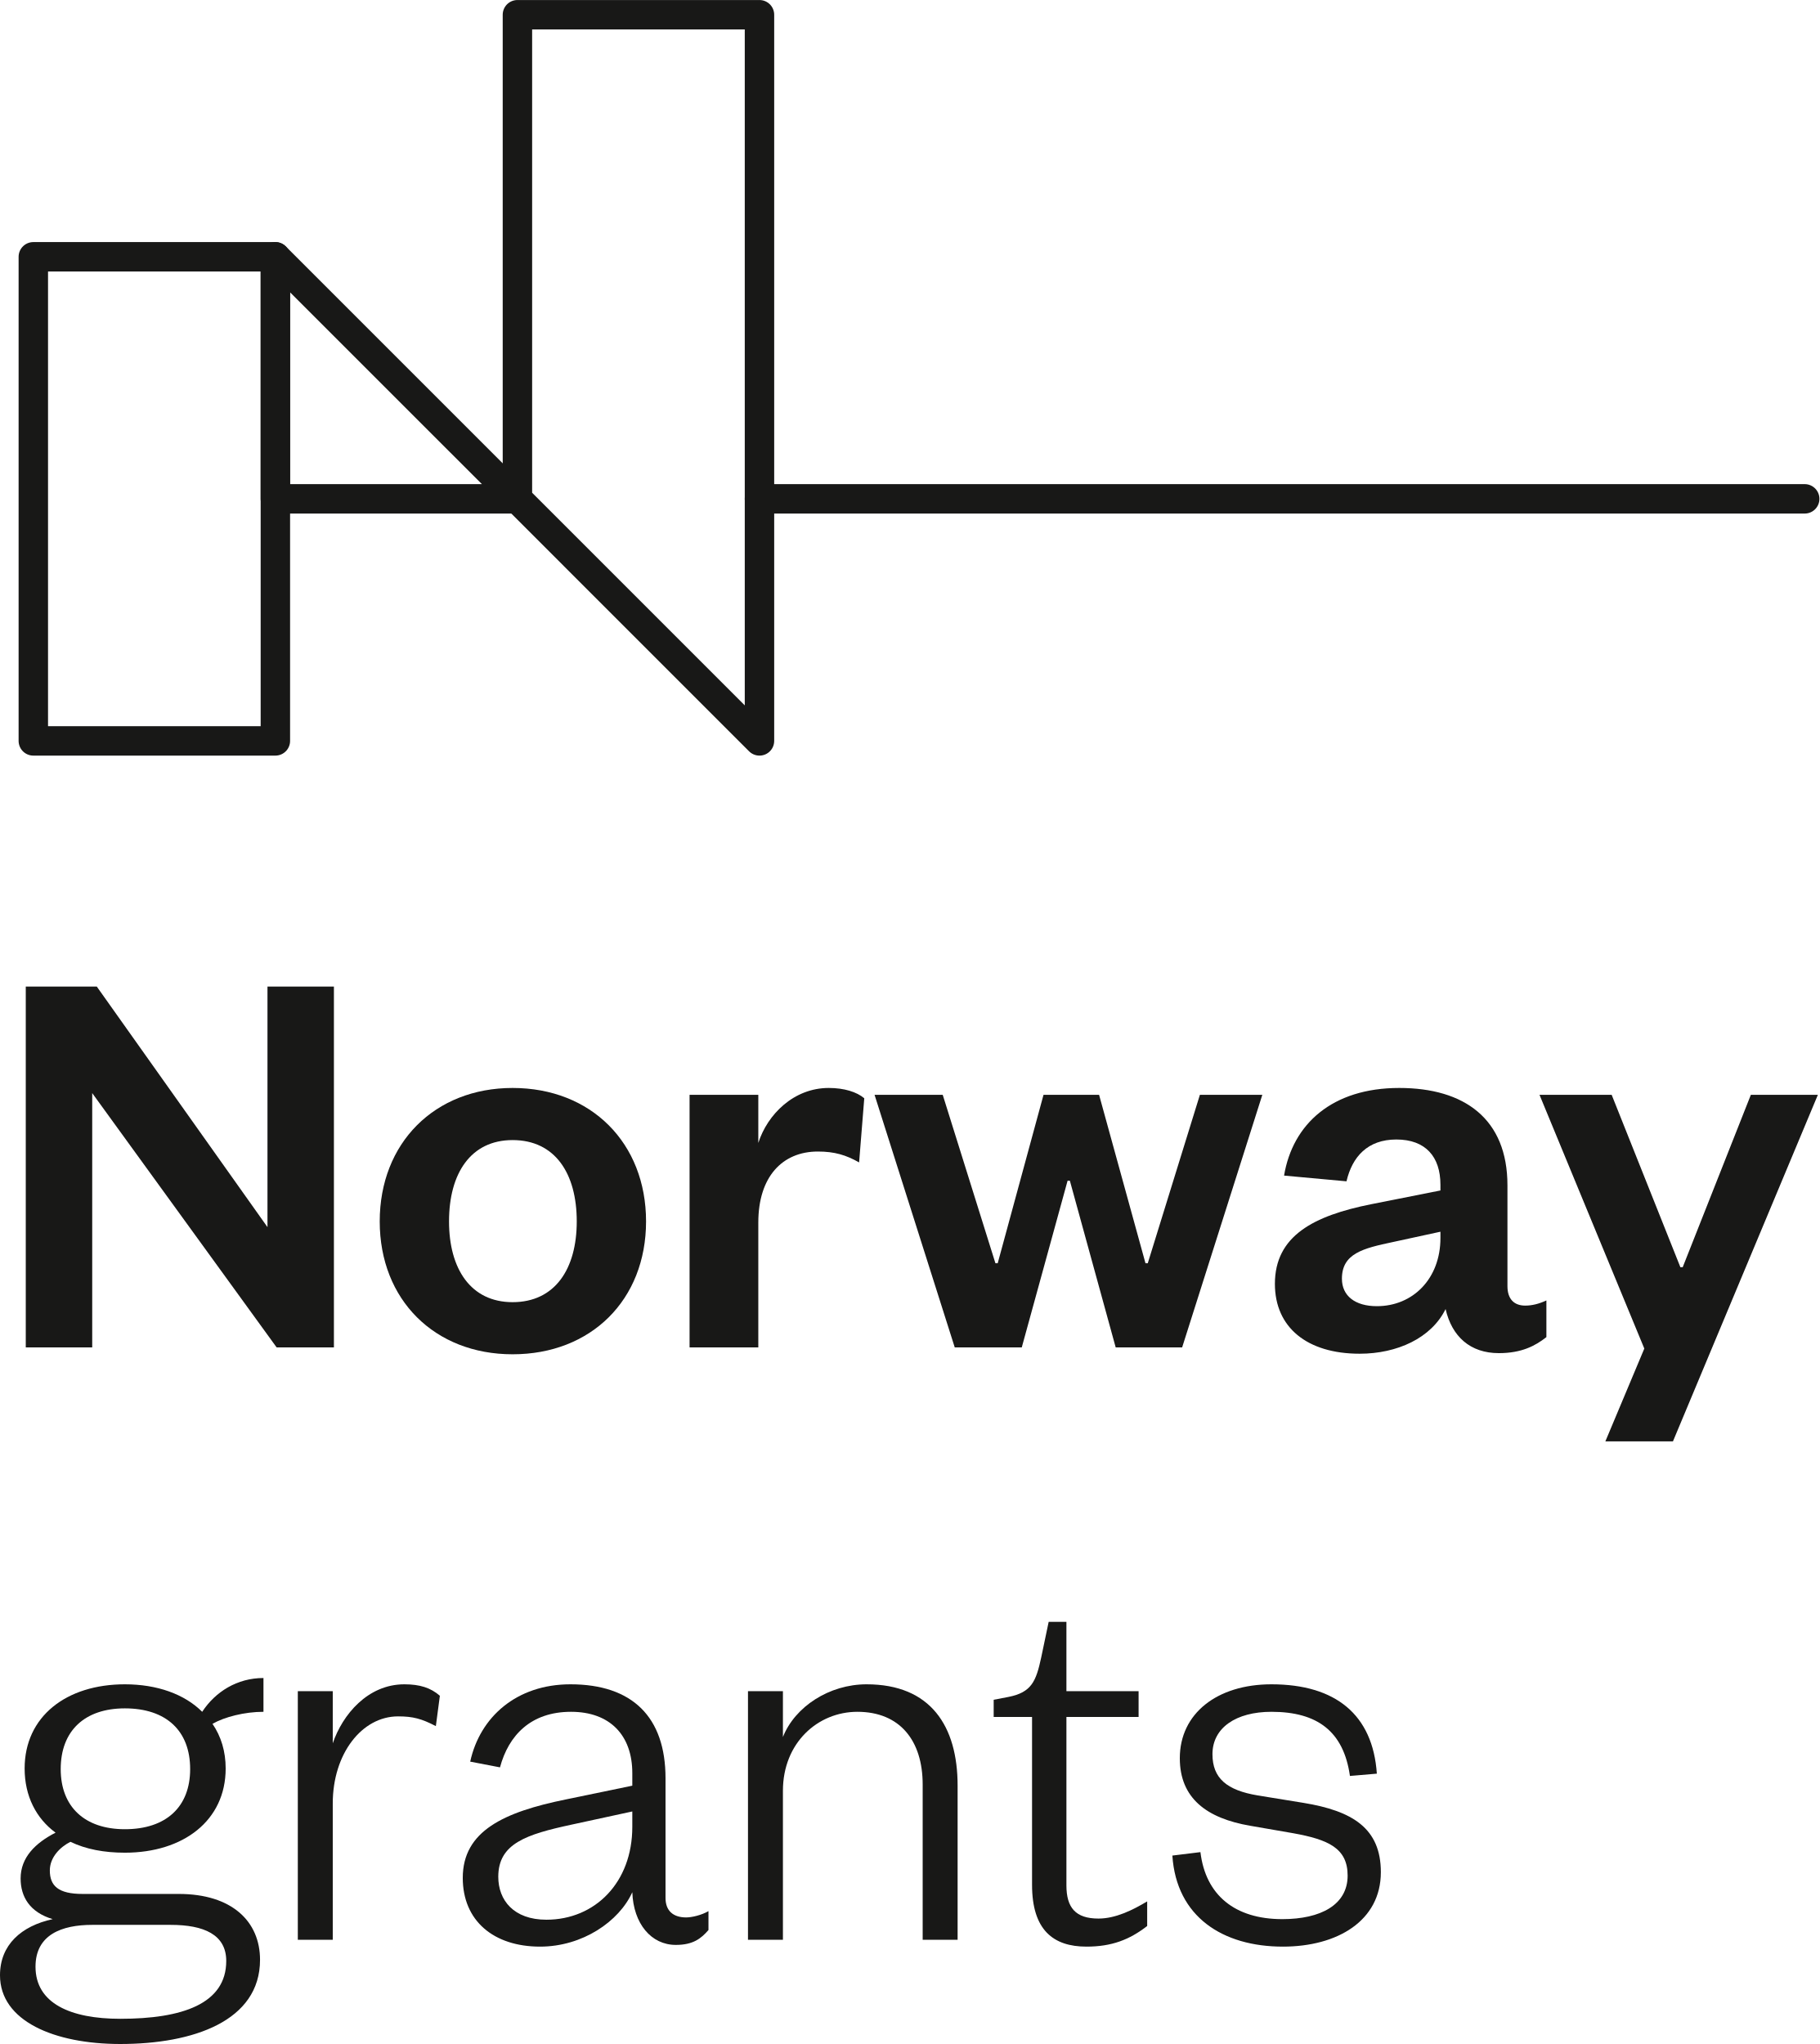
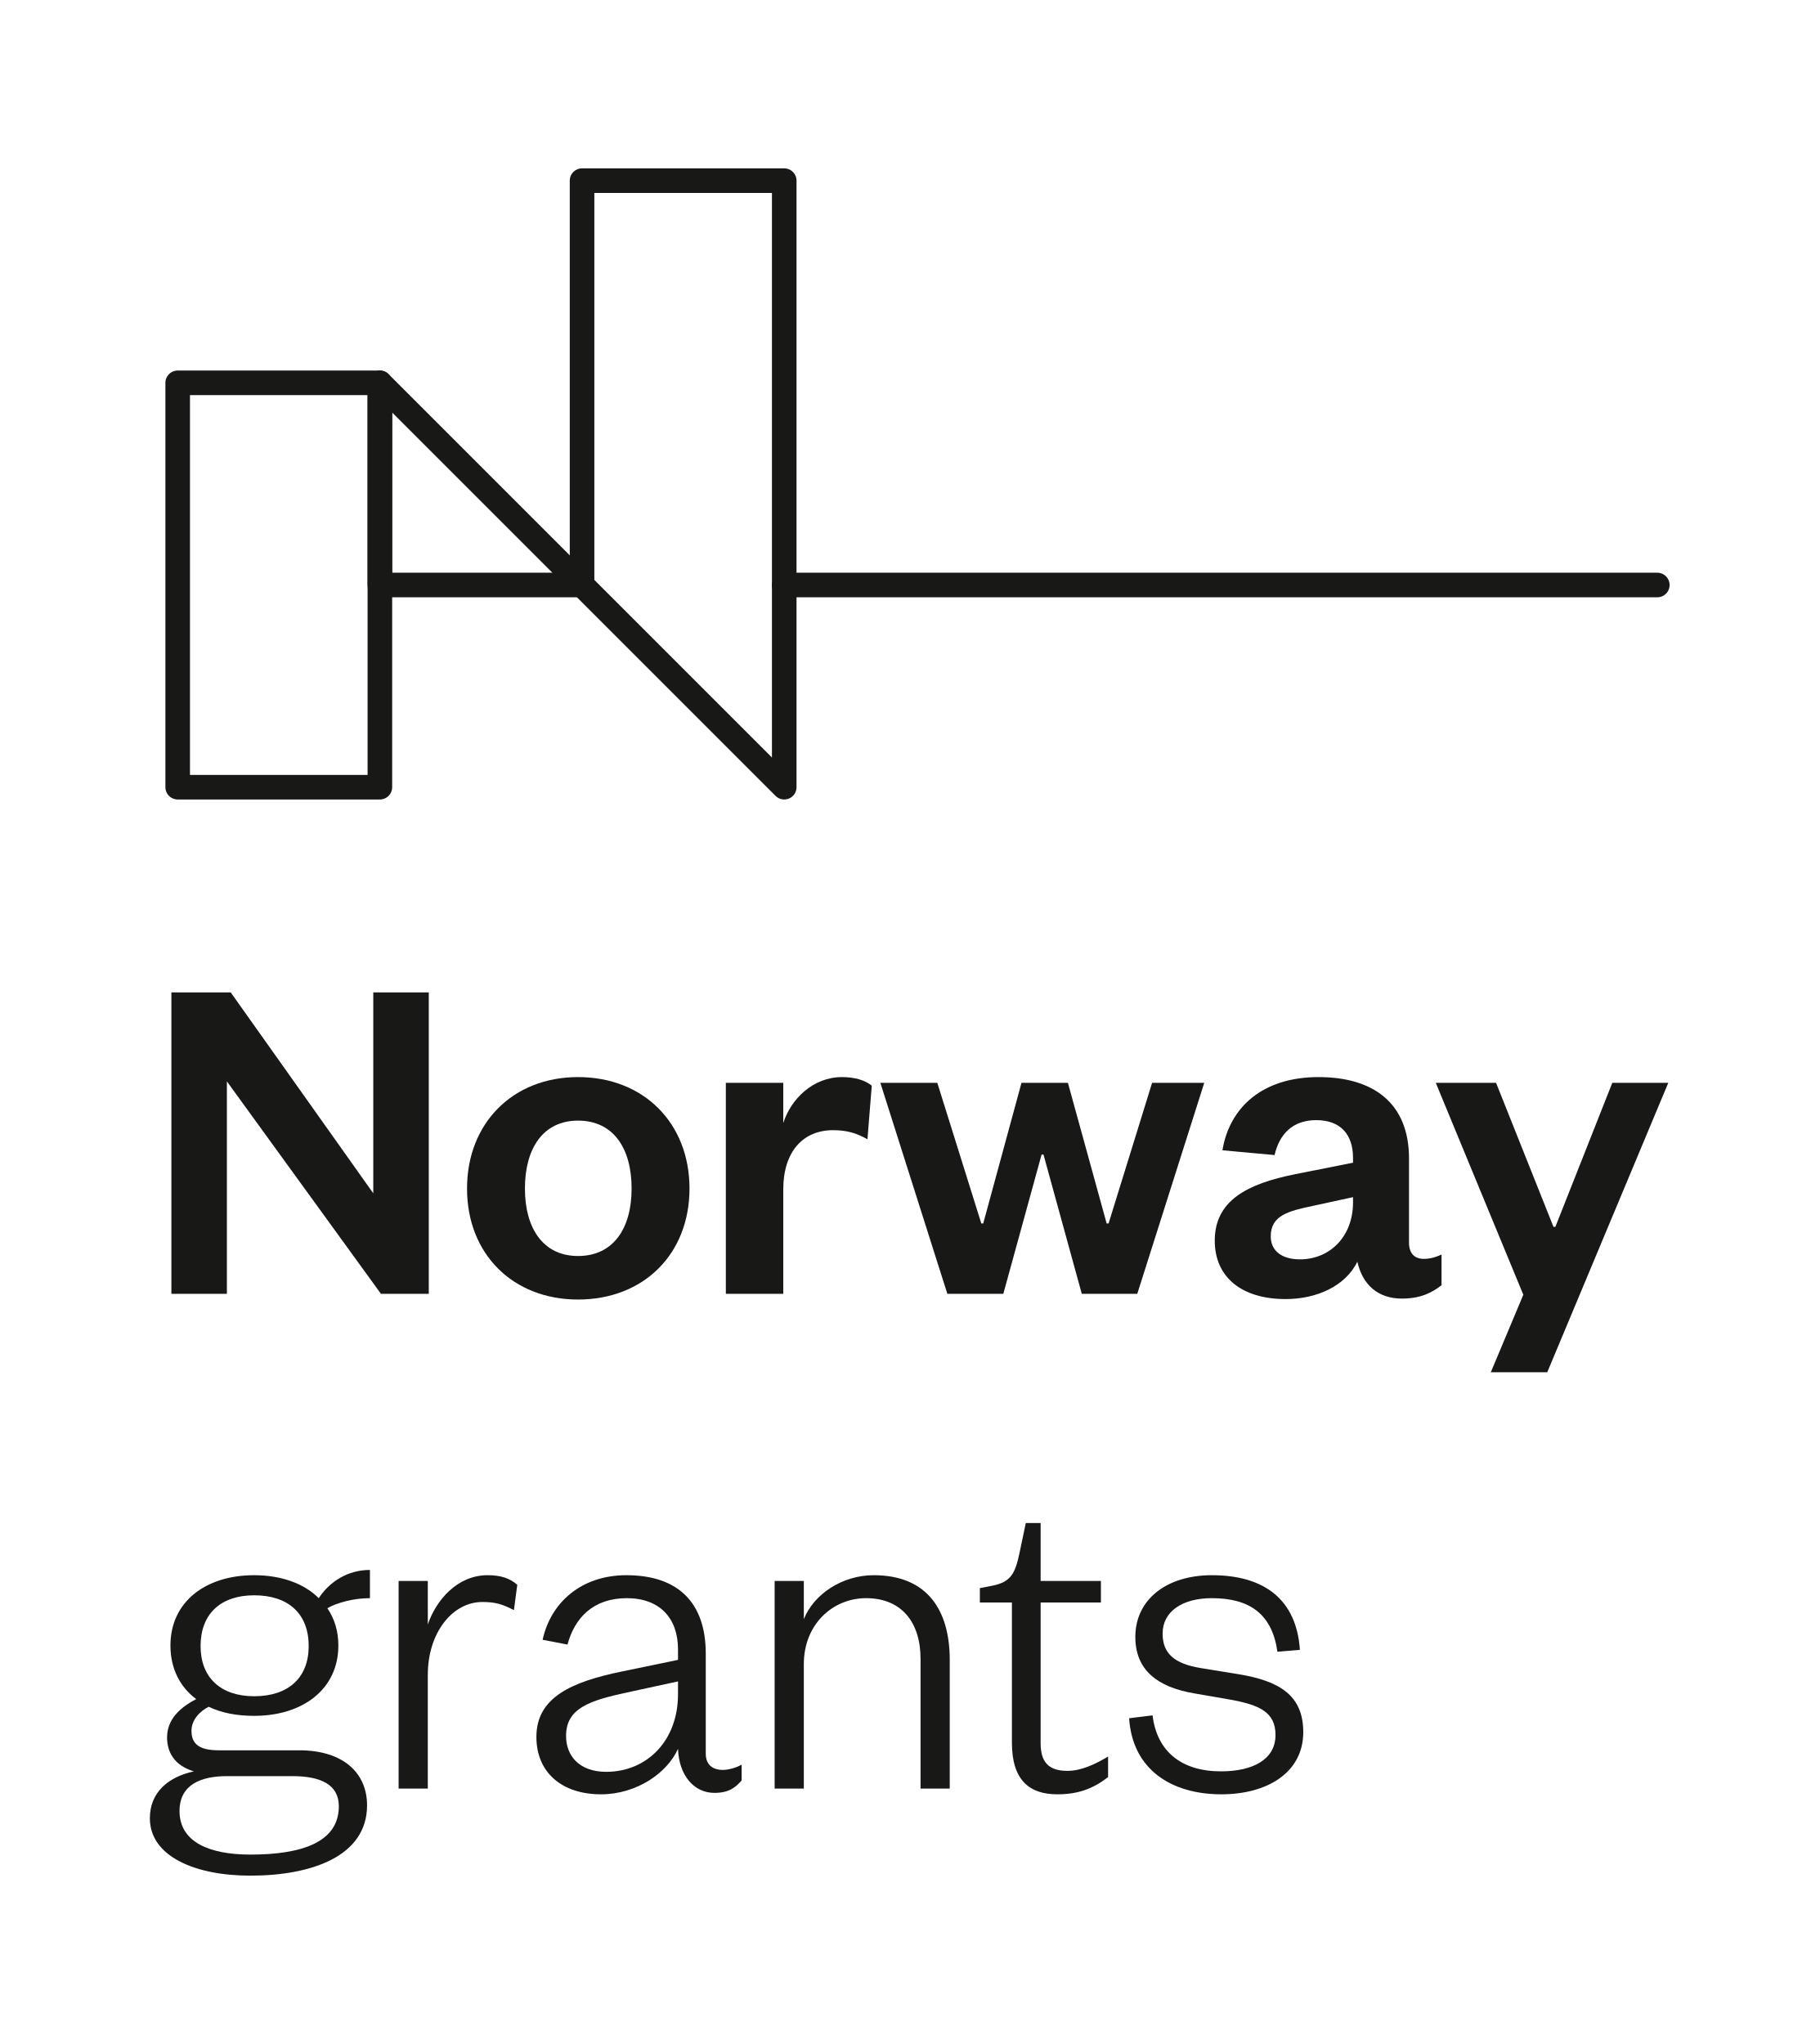
- <svg xmlns="http://www.w3.org/2000/svg" viewBox="0 0 309.053 347.2" height="347.2" width="309.053" xml:space="preserve" id="svg2" version="1.1">
+ <svg xmlns="http://www.w3.org/2000/svg" viewBox="0 0 370 415.669" height="415.669" width="370" xml:space="preserve" id="svg2" version="1.1">
  <defs id="defs6" />
-   <g transform="matrix(1.333333,0,0,-1.333333,0,347.2)" id="g10">
+   <g transform="matrix(1.333333,0,0,-1.333333,30.47548,381.4322)" id="g10">
    <g transform="scale(0.1)" id="g12">
      <path id="path14" style="fill:none;stroke:#181817;stroke-width:37.491;stroke-linecap:round;stroke-linejoin:round;stroke-miterlimit:10;stroke-dasharray:none;stroke-opacity:1" d="M 659.176,1968.49 H 350.813 v 308.36 z" />
      <path id="path16" style="fill:none;stroke:#181817;stroke-width:37.491;stroke-linecap:round;stroke-linejoin:round;stroke-miterlimit:10;stroke-dasharray:none;stroke-opacity:1" d="M 42.445,2276.85 V 1660.12 H 350.813 v 616.73 z" />
      <path id="path18" style="fill:none;stroke:#181817;stroke-width:37.491;stroke-linecap:round;stroke-linejoin:round;stroke-miterlimit:10;stroke-dasharray:none;stroke-opacity:1" d="m 659.176,2585.22 v -616.73 l 308.363,-308.37 v 925.1 z" />
      <path id="path20" style="fill:none;stroke:#181817;stroke-width:37.491;stroke-linecap:round;stroke-linejoin:round;stroke-miterlimit:10;stroke-dasharray:none;stroke-opacity:1" d="M 967.535,1968.49 H 2299.12" />
      <path id="path22" style="fill:#181817;fill-opacity:1;fill-rule:nonzero;stroke:none" d="m 340.758,1040.67 v 306.46 h 84.64 V 887.43 H 352.434 L 117.48,1211.41 V 887.43 H 32.832 v 459.7 h 90.484 l 217.442,-306.46" />
      <path id="path24" style="fill:#181817;fill-opacity:1;fill-rule:nonzero;stroke:none" d="m 653.035,945.078 c 53.996,0 81.723,42.32 81.723,102.872 0,61.3 -27.727,103.62 -81.723,103.62 -53.269,0 -80.992,-42.32 -80.992,-103.62 0,-60.552 27.723,-102.872 80.992,-102.872 z m 0,-66.398 c -99.234,0 -169.285,69.308 -169.285,169.27 0,99.97 70.051,170.02 169.285,170.02 99.961,0 170.012,-70.05 170.012,-170.02 0,-99.962 -70.051,-169.27 -170.012,-169.27" />
      <path id="path26" style="fill:#181817;fill-opacity:1;fill-rule:nonzero;stroke:none" d="m 1094.47,1123.11 c -16.78,9.49 -31.37,13.87 -52.54,13.87 -45.235,0 -75.879,-32.11 -75.879,-90.48 V 887.43 h -87.567 v 321.79 h 87.567 v -61.3 c 11.676,36.49 45.239,70.05 89.749,70.05 19.7,0 35.75,-5.1 45.24,-13.13 l -6.57,-81.73" />
      <path id="path28" style="fill:#181817;fill-opacity:1;fill-rule:nonzero;stroke:none" d="m 1459.29,994.691 h 2.92 l 66.4,214.529 h 79.53 L 1505.99,887.43 h -84.64 l -58.38,212.34 h -2.92 l -58.37,-212.34 h -85.37 l -102.16,321.79 h 86.84 l 67.13,-214.529 h 2.92 l 58.36,214.529 h 70.79 l 59.1,-214.529" />
      <path id="path30" style="fill:#181817;fill-opacity:1;fill-rule:nonzero;stroke:none" d="m 1835.05,1034.83 -60.56,-13.15 c -37.95,-8.01 -64.94,-14.59 -64.94,-46.692 0,-21.886 16.78,-35.019 44.5,-35.019 45.97,0 81,35.019 81,86.831 z m 85.37,-69.318 c 0,-16.782 8.76,-24.813 22.62,-24.813 8.76,0 17.52,2.192 27,6.571 v -46.7 c -13.86,-10.961 -31.38,-20.429 -60.56,-20.429 -36.49,0 -59.84,21.148 -67.86,56.168 -18.25,-37.2 -62.03,-56.911 -109.45,-56.911 -67.13,0 -108,33.571 -108,89.024 0,61.288 49.62,86.838 122.59,101.428 l 88.29,17.52 v 7.28 c 0,35.77 -18.97,57.66 -56.18,57.66 -36.49,0 -56.19,-21.89 -63.49,-53.27 l -79.53,7.29 c 10.95,65.68 61.29,111.64 146.66,111.64 83.18,0 137.91,-39.39 137.91,-124.04 V 965.512" />
      <path id="path32" style="fill:#181817;fill-opacity:1;fill-rule:nonzero;stroke:none" d="m 2045.18,767.762 49.61,118.207 -133.53,323.251 h 91.94 l 87.56,-219.642 h 2.92 l 86.83,219.642 h 85.38 L 2131.28,767.762 h -86.1" />
      <path id="path34" style="fill:#181817;fill-opacity:1;fill-rule:nonzero;stroke:none" d="m 159.066,427.59 c -51.078,0 -81.722,-28.449 -81.722,-77.352 0,-48.148 30.644,-76.609 81.722,-76.609 52.539,0 83.184,28.461 83.184,76.609 0,48.903 -30.645,77.352 -83.184,77.352 z M 153.23,32.109 c 78.805,0 134.993,18.973 134.993,73.7 0,33.562 -28.457,45.961 -70.782,45.961 H 117.48 c -38.675,0 -72.242,-12.399 -72.242,-53.27 0,-46.699 44.508,-66.391 107.992,-66.391 z m 5.836,211.61 c -26.261,0 -49.613,4.371 -69.32,13.863 -13.129,-6.57 -26.266,-19.703 -26.266,-36.48 0,-19.711 10.941,-29.922 41.593,-29.922 h 122.582 c 67.864,0 103.614,-35.02 103.614,-83.91 C 331.27,29.18 245.898,0 153.23,0 69.316,0 0,29.18 0,87.559 0,126.238 26.996,150.32 67.129,159.07 c -29.188,8.758 -40.859,28.45 -40.859,51.809 0,27 18.969,45.242 44.512,58.371 -24.812,18.25 -39.402,46.699 -39.402,81.73 0,66.399 53.262,107.258 127.687,107.258 40.868,0 75.891,-12.41 98.512,-35.027 16.777,25.539 44.508,43.051 78.07,43.051 v -43.051 c -24.078,0 -49.613,-6.563 -64.941,-15.313 10.949,-16.058 16.781,-35.027 16.781,-56.918 0,-66.402 -53.992,-107.261 -128.422,-107.261" />
      <path id="path36" style="fill:#181817;fill-opacity:1;fill-rule:nonzero;stroke:none" d="m 555.254,404.969 c -18.238,9.492 -29.184,12.41 -48.152,12.41 -45.973,0 -83.184,-47.43 -83.184,-110.91 V 132.801 H 379.402 V 449.48 h 44.516 v -66.398 c 12.398,36.488 44.512,75.156 91.211,75.156 19.695,0 33.562,-4.386 45.238,-14.597 l -5.113,-38.672" />
      <path id="path38" style="fill:#181817;fill-opacity:1;fill-rule:nonzero;stroke:none" d="M 805.527,296.25 728.18,279.469 c -57.645,-12.41 -93.399,-24.071 -93.399,-66.399 0,-29.922 19.699,-54.73 61.293,-54.73 62.024,0 109.453,47.43 109.453,118.211 z m 42.321,-110.18 c 0,-16.789 10.215,-24.82 26.261,-24.82 7.301,0 19.707,2.93 28.457,8.031 v -24.082 c -9.48,-10.937 -19.695,-18.961 -41.586,-18.961 -31.375,0 -54,26.992 -55.453,67.121 -16.789,-37.199 -63.484,-69.308 -117.48,-69.308 -59.102,0 -98.504,32.828 -98.504,87.558 0,59.832 52.535,83.911 131.34,99.961 l 84.644,17.52 v 16.051 c 0,48.16 -28.457,78.07 -78.078,78.07 -51.078,0 -79.535,-29.91 -90.476,-70.77 l -37.95,7.289 c 12.407,56.918 59.106,98.508 127.696,98.508 78.808,0 121.129,-41.59 121.129,-119.668 v -152.5" />
      <path id="path40" style="fill:#181817;fill-opacity:1;fill-rule:nonzero;stroke:none" d="M 997.41,132.801 H 952.898 V 449.48 h 44.512 v -58.371 c 15.32,38.672 59.1,67.129 106.54,67.129 81.72,0 116.01,-53.269 116.01,-129.148 V 132.801 h -44.51 v 197.75 c 0,56.168 -29.19,92.66 -83.18,92.66 -50.35,0 -94.86,-39.402 -94.86,-100.691 V 132.801" />
      <path id="path42" style="fill:#181817;fill-opacity:1;fill-rule:nonzero;stroke:none" d="m 1314.79,416.648 h -48.88 v 21.891 l 18.97,3.652 c 29.19,5.829 35.02,19.688 41.59,50.34 l 9.49,45.25 h 22.61 V 449.48 h 91.95 v -32.832 h -91.95 V 202.121 c 0,-28.461 11.68,-42.32 40.87,-42.32 21.89,0 43.78,10.949 62.02,21.879 v -31.36 c -22.62,-17.519 -45.24,-26.269 -77.34,-26.269 -42.32,0 -69.33,21.148 -69.33,78.808 v 213.789" />
      <path id="path44" style="fill:#181817;fill-opacity:1;fill-rule:nonzero;stroke:none" d="m 1529.3,244.441 c 6.57,-54.73 43.78,-85.371 104.34,-85.371 48.89,0 83.19,18.239 83.19,55.461 0,35.028 -24.81,45.957 -69.32,53.989 l -54.73,9.492 c -55.46,9.488 -89.75,35.019 -89.75,86.097 0,56.911 47.43,94.129 116.75,94.129 81.72,0 129.16,-38.668 134.26,-113.828 l -34.29,-2.922 c -8.03,56.91 -41.6,81.723 -99.97,81.723 -45.24,0 -75.16,-20.43 -75.16,-53.992 0,-30.649 18.25,-45.969 57.65,-52.539 l 58.37,-9.489 c 62.03,-10.211 98.51,-32.109 98.51,-88.281 0,-62.031 -55.46,-94.859 -124.77,-94.859 -76.63,0 -135.73,37.949 -140.84,116.008 l 35.76,4.382" />
    </g>
  </g>
</svg>
